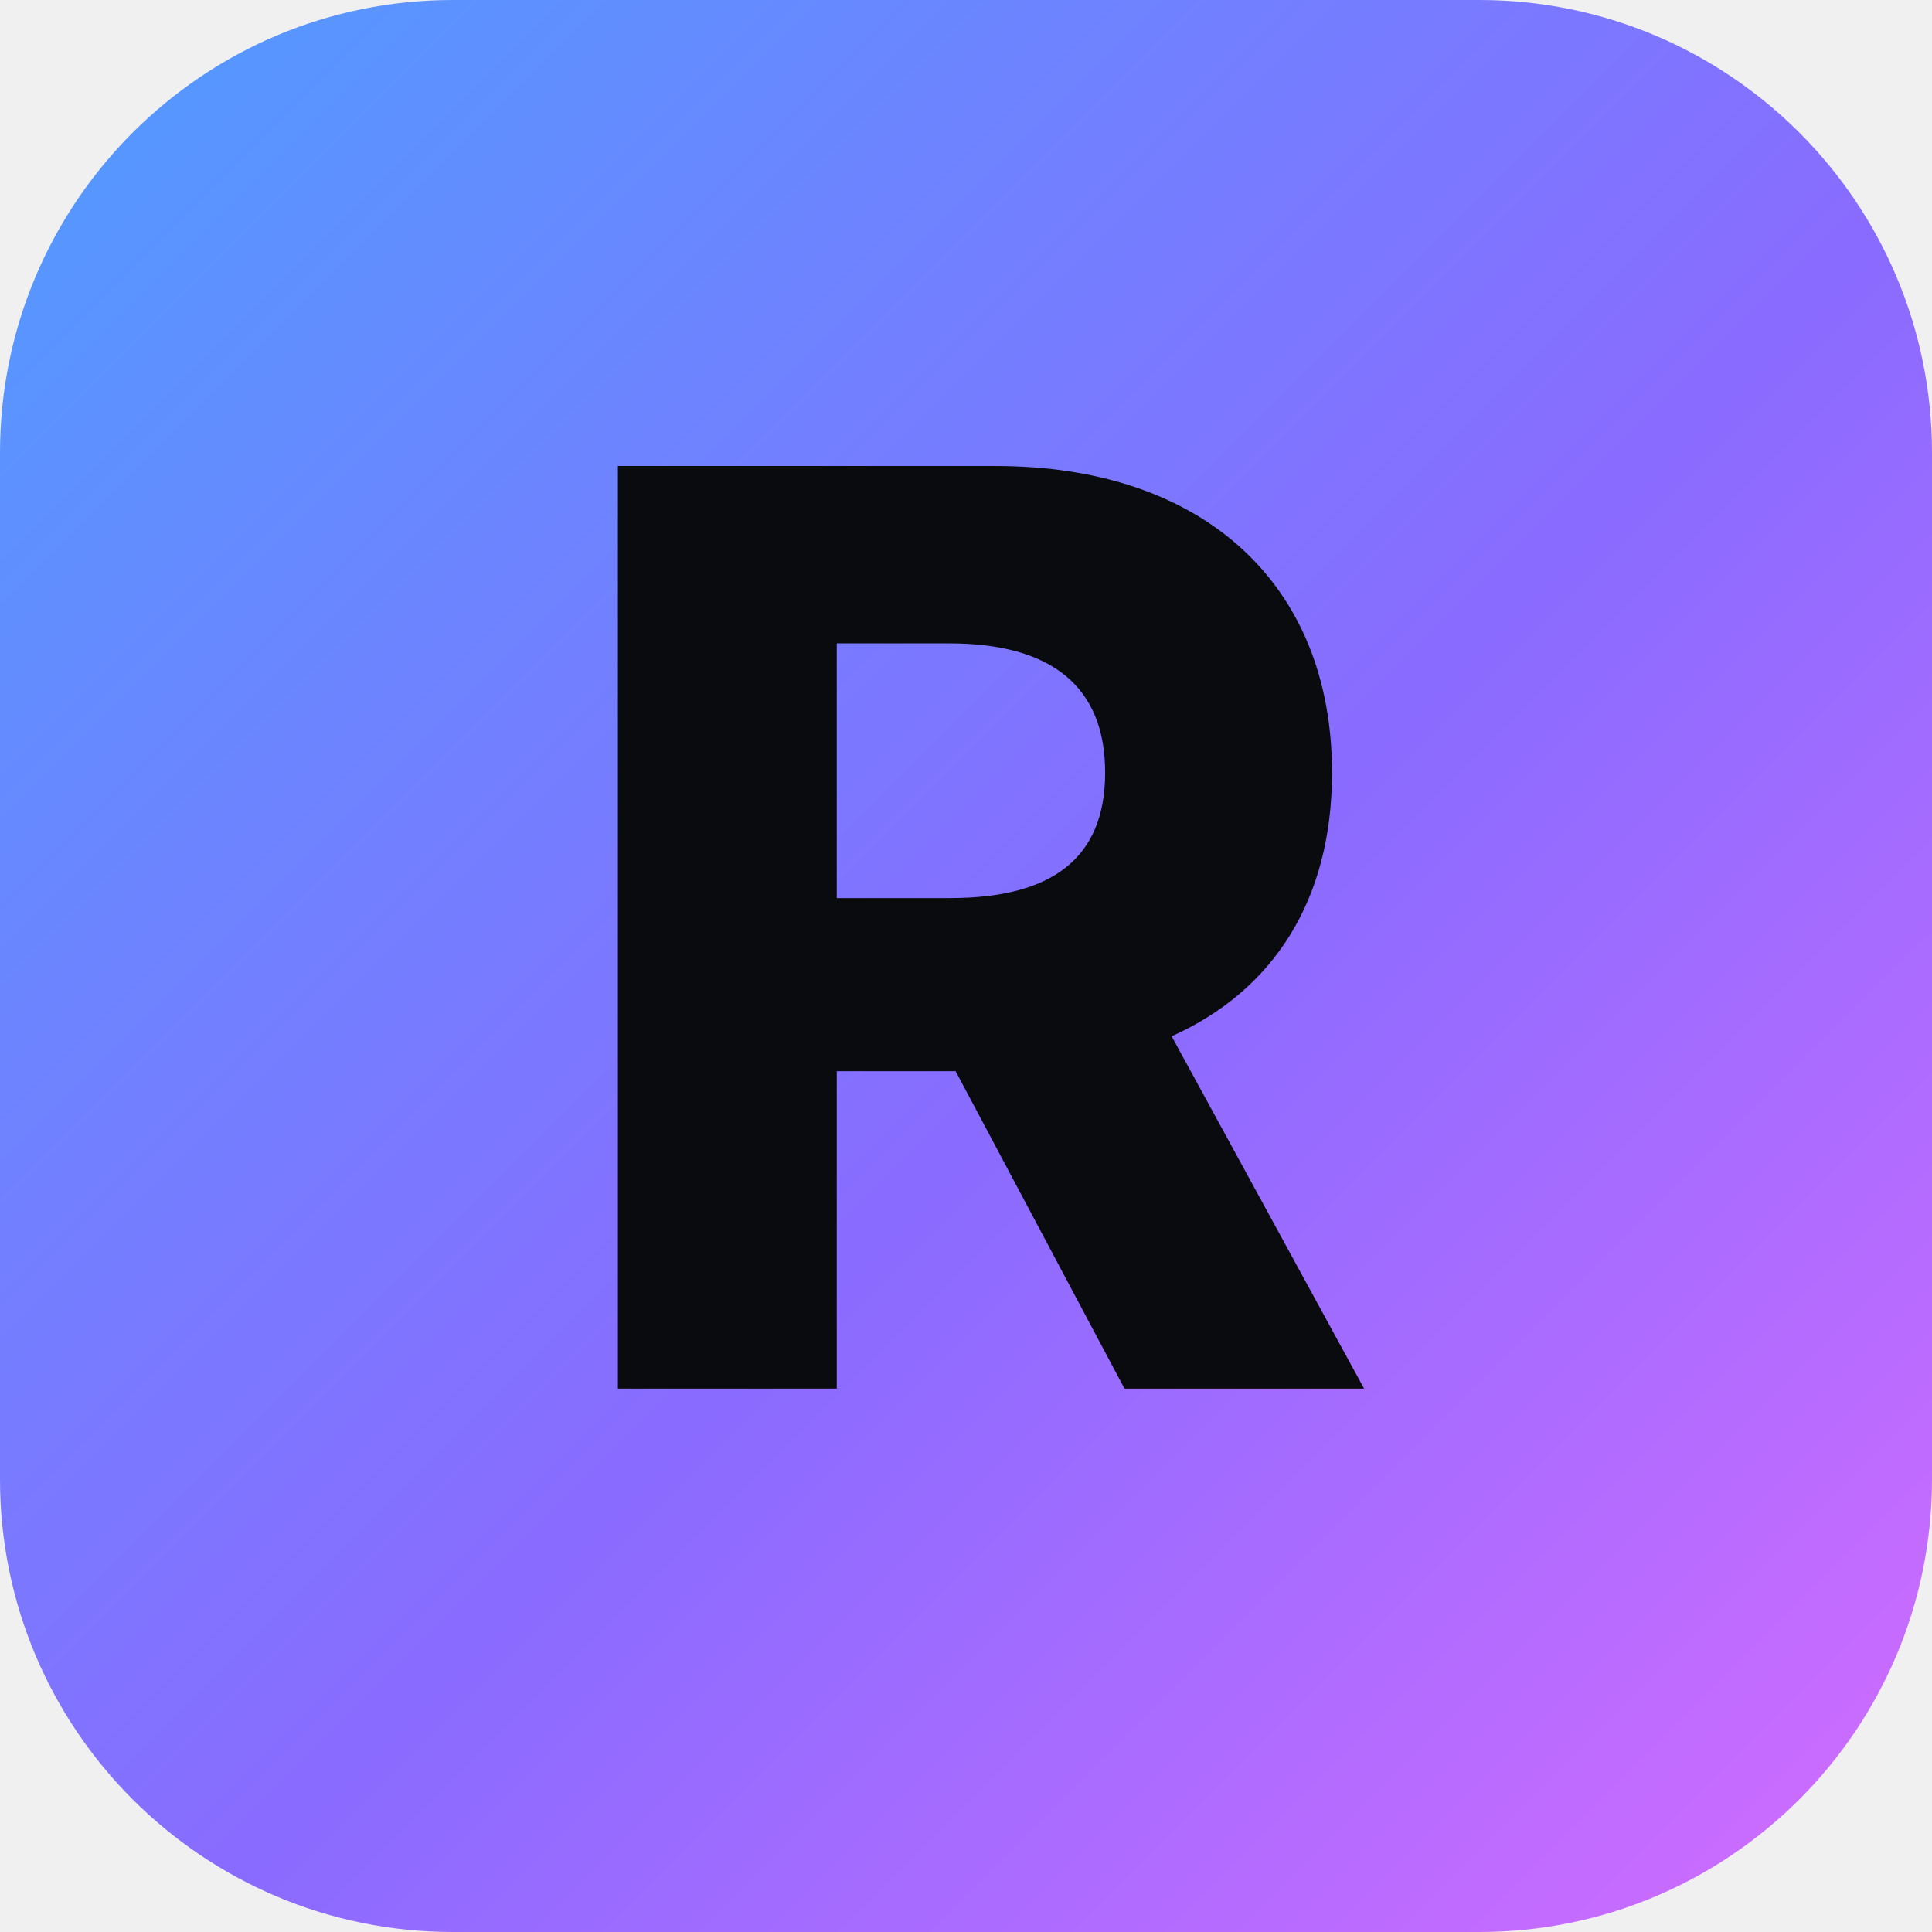
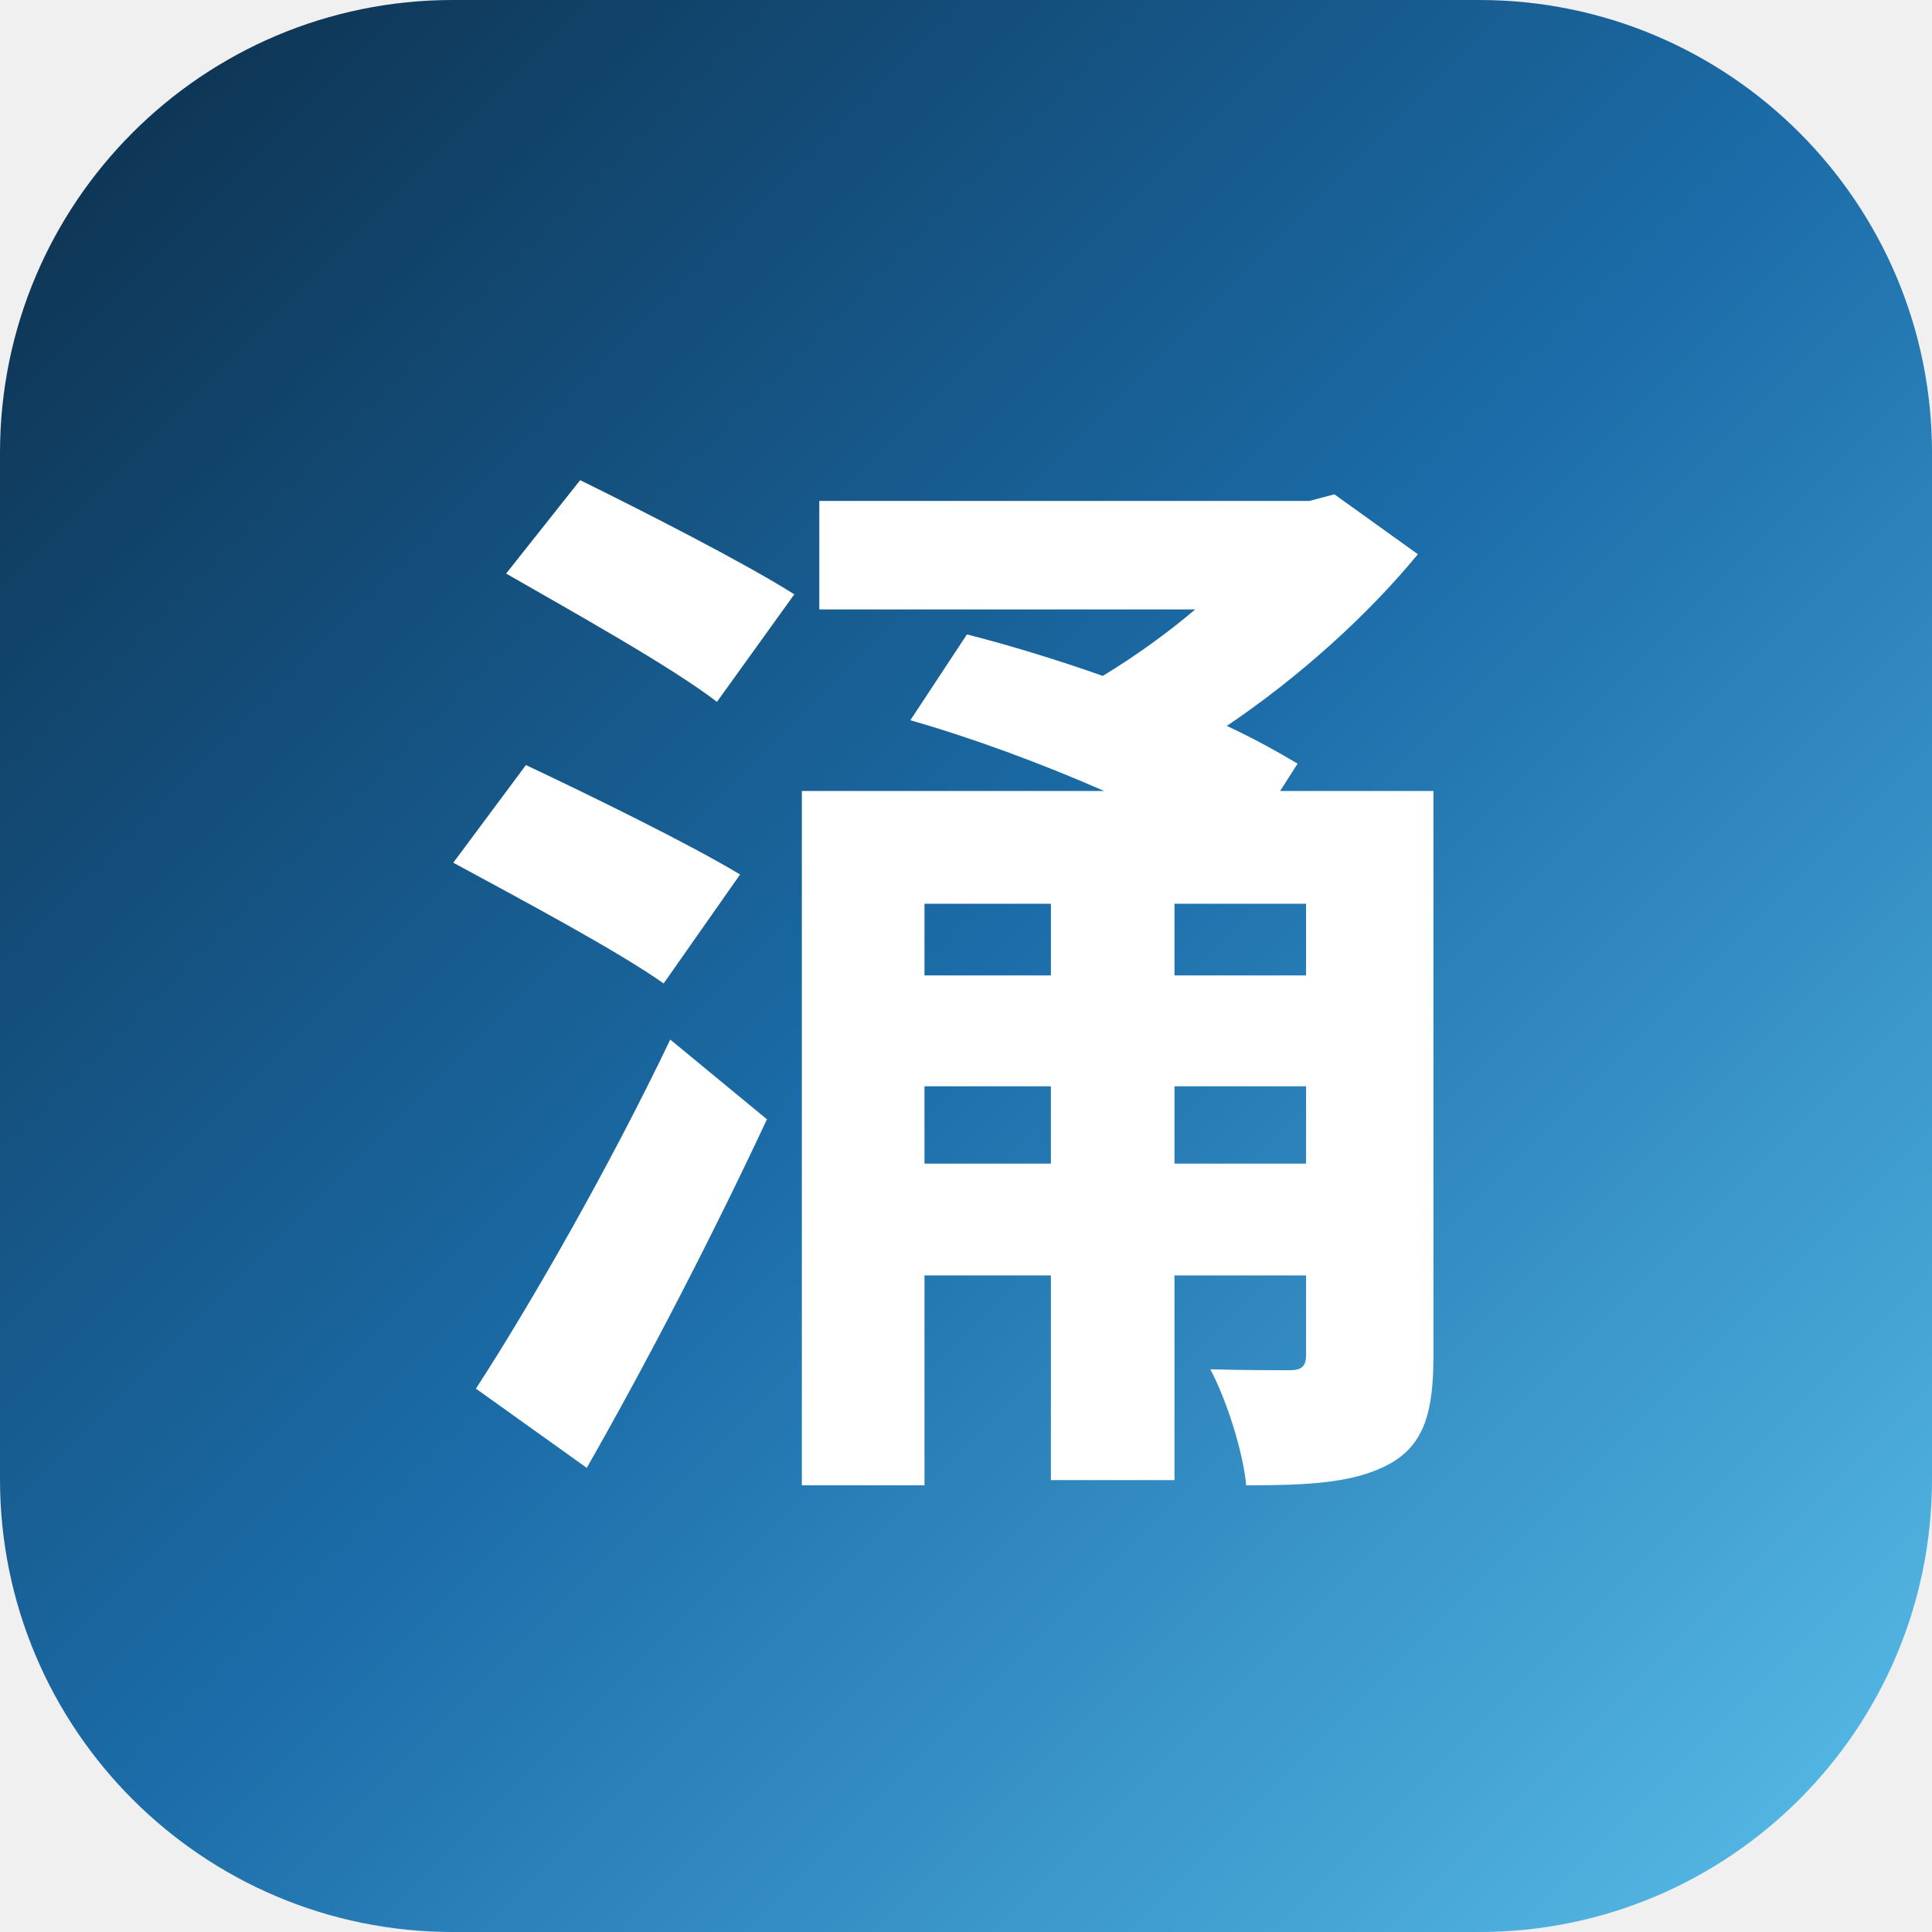
<svg xmlns="http://www.w3.org/2000/svg" viewBox="0 0 64 64">
  <defs>
    <linearGradient id="g" x1="0" y1="0" x2="1" y2="1">
-       <stop offset="0" stop-color="#4f9dff" />
-       <stop offset=".55" stop-color="#8a6bff" />
-       <stop offset="1" stop-color="#d56bff" />
+       <stop offset="0" stop-color="#0c2d48" />
+       <stop offset="50%" stop-color="#1b6ca8" />
+       <stop offset="1" stop-color="#5bc0eb" />
    </linearGradient>
  </defs>
  <rect width="64" height="64" rx="15" fill="url(#g)" />
-   <text x="32" y="46" font-family="Inter,Segoe UI,Arial,sans-serif" font-size="42" font-weight="800" fill="#0a0b0e" text-anchor="middle">R</text>
+   <text x="32" y="46" font-family="'PingFang SC','Noto Sans SC','Microsoft YaHei',sans-serif" font-size="36" font-weight="800" fill="#fff" text-anchor="middle">涌</text>
</svg>
